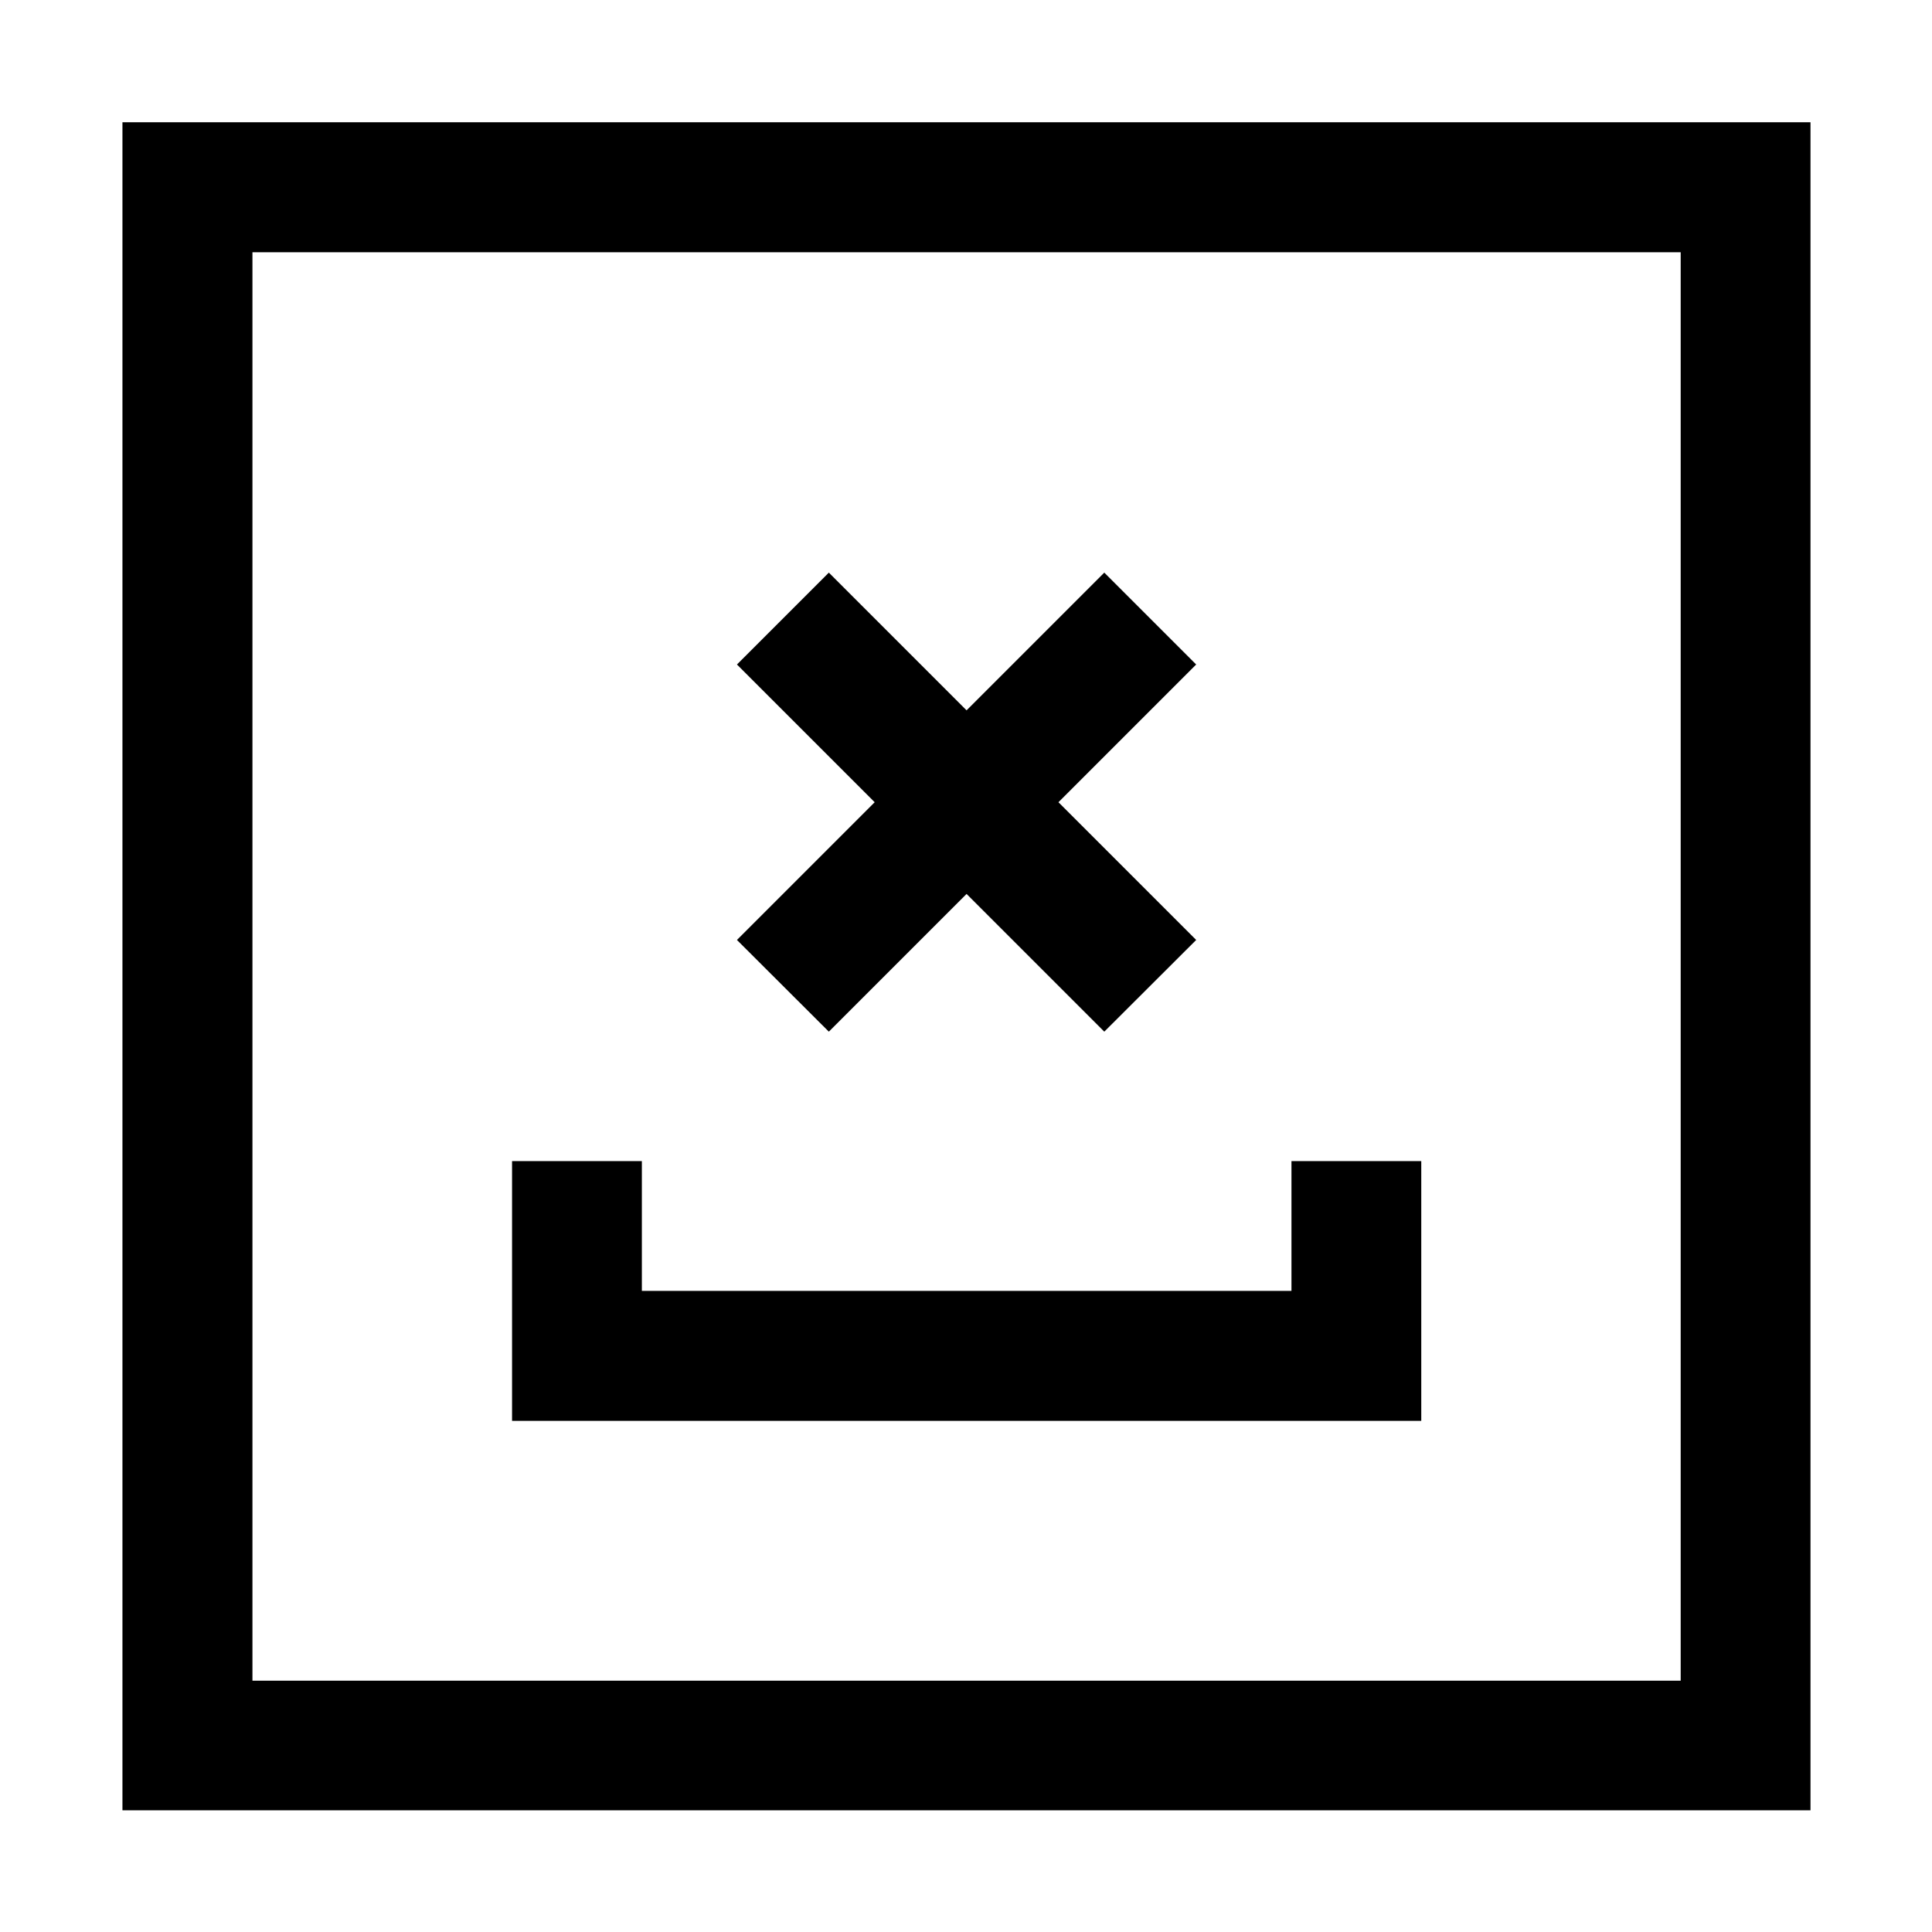
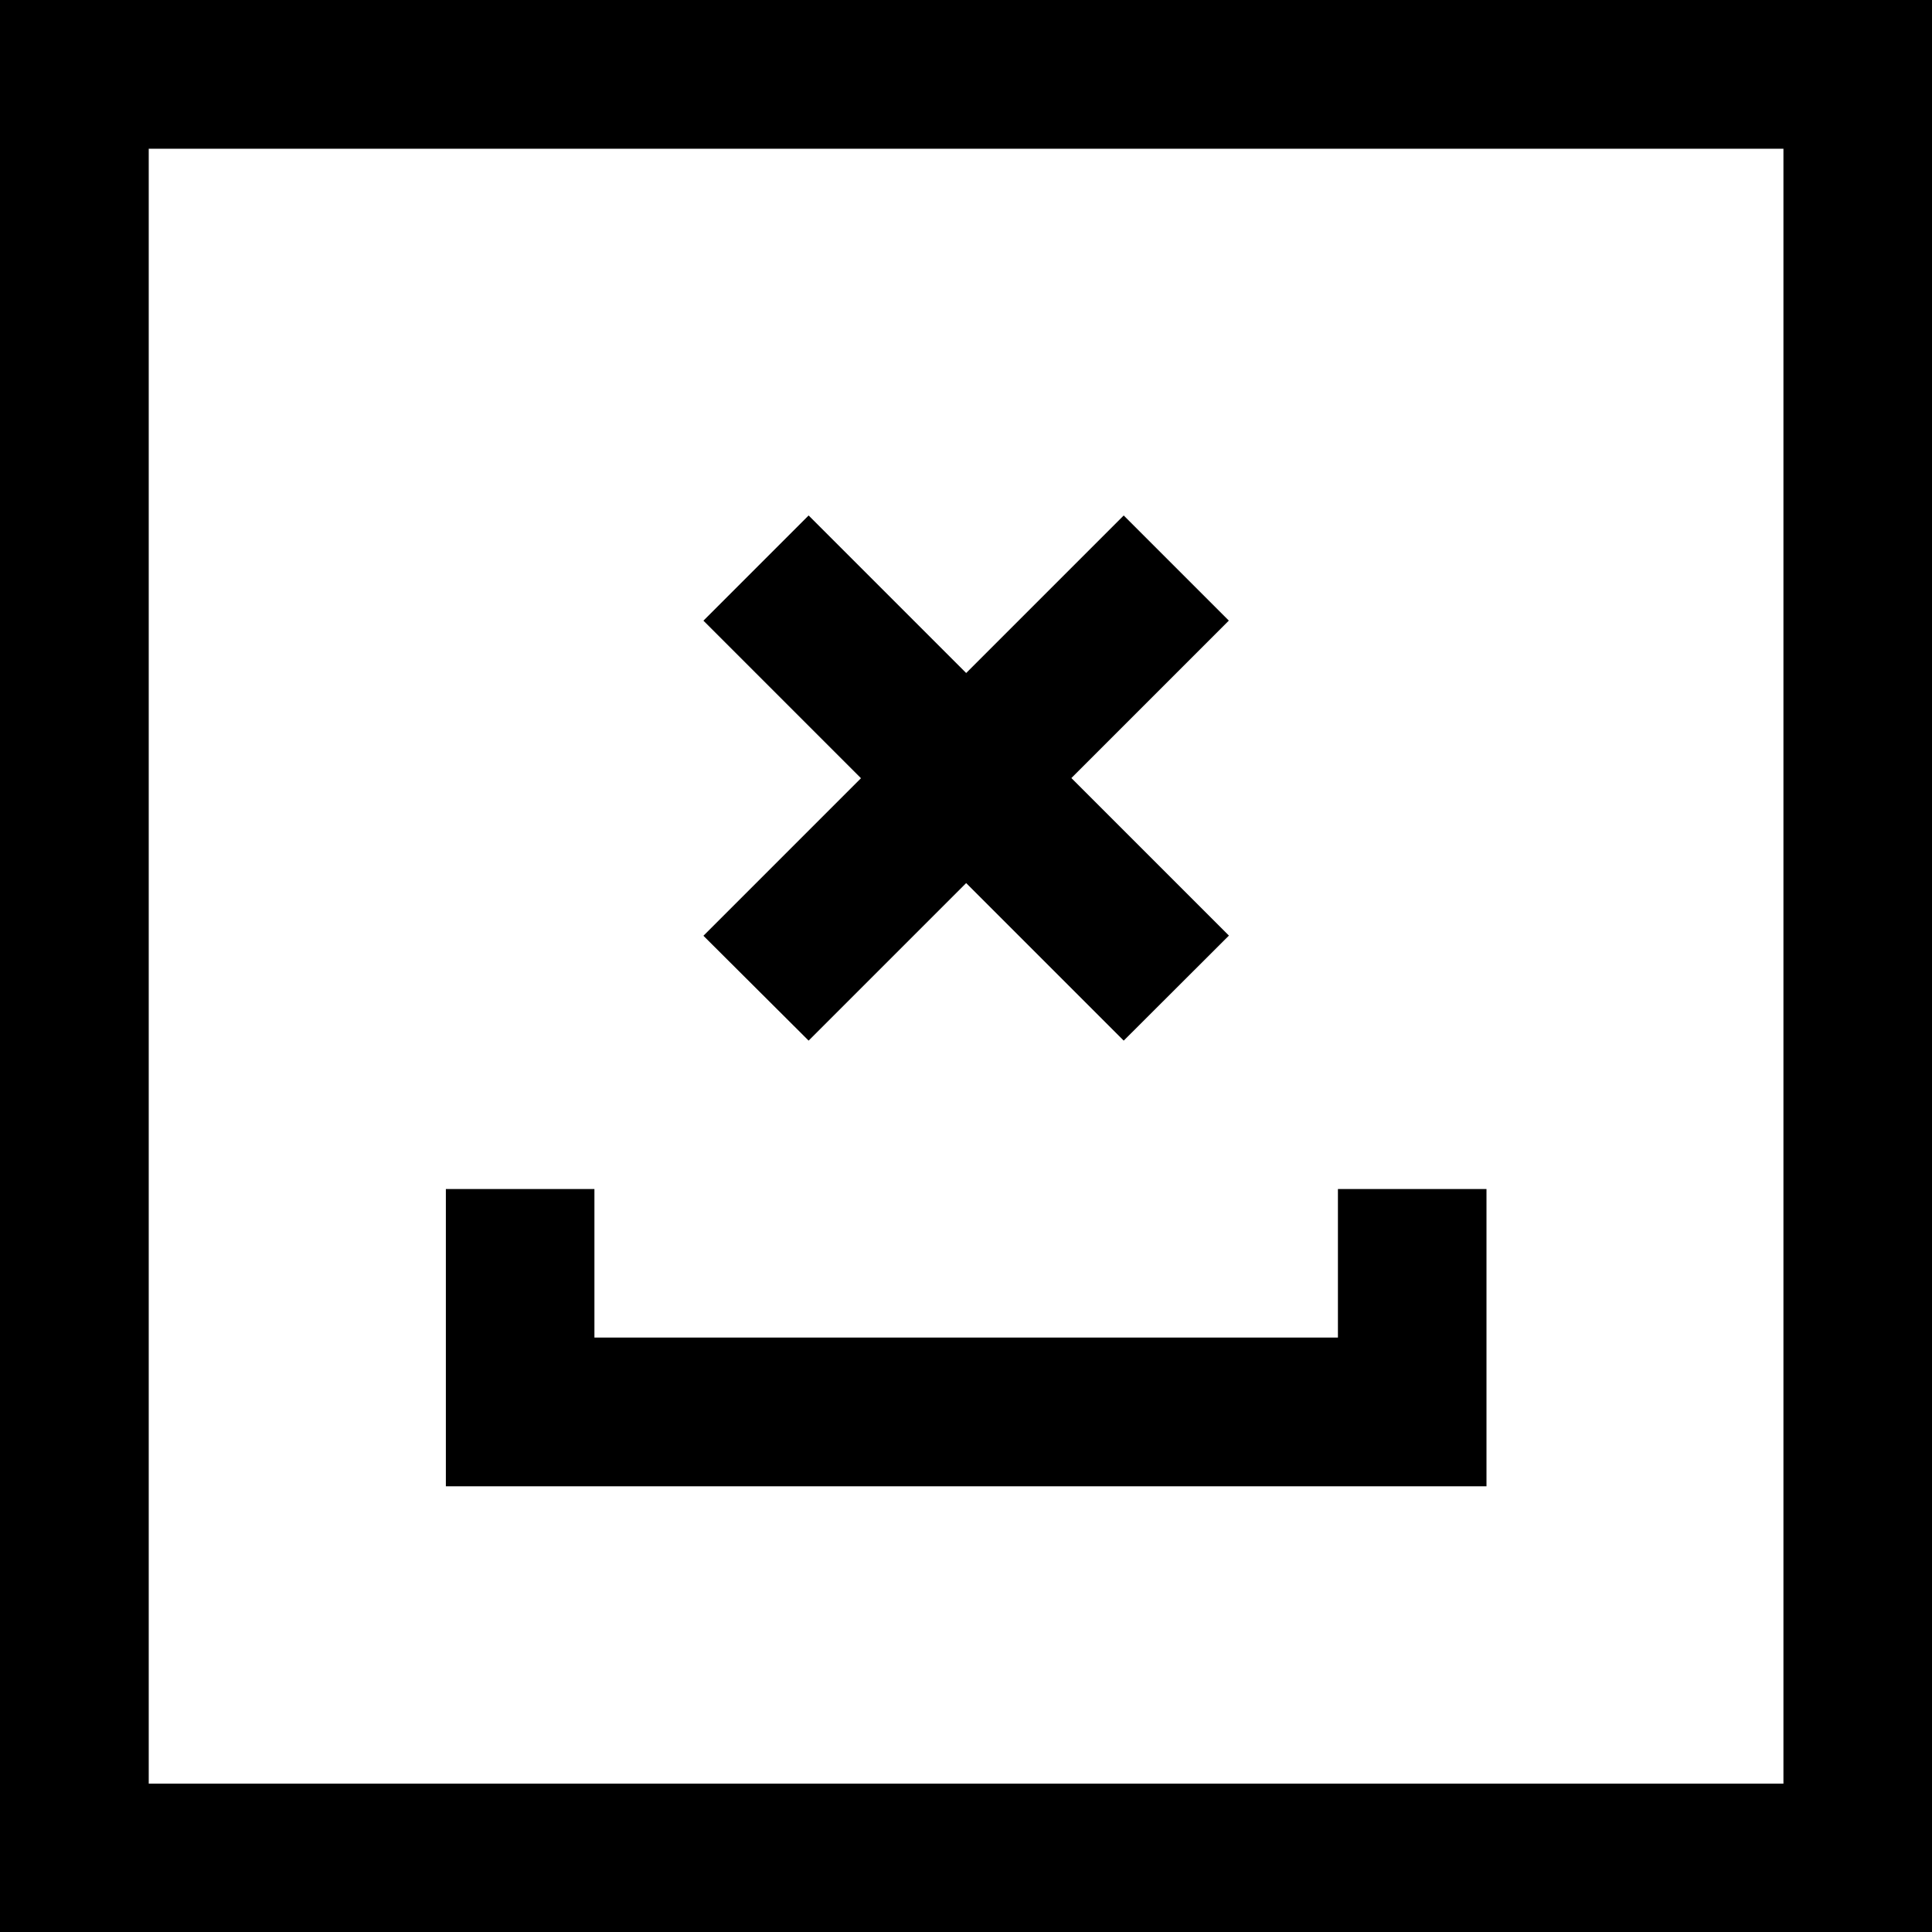
- <svg xmlns="http://www.w3.org/2000/svg" t="1684512571469" class="icon" viewBox="0 0 1024 1024" version="1.1" p-id="23946" width="128" height="128">
-   <path d="M890.8 133.7v757.1h-757V133.7h757m68.8-68.9H64.9v894.7h894.7V64.8z" p-id="23947" />
-   <path d="M684.5 615.4v68.8H340.2v-68.8h-68.8v137.7H753.3V615.4zM634 352.2l-48.7-48.7-73 73-73-73-48.7 48.7 73 73-73 73 48.7 48.6 73-73 73 73 48.7-48.6-73-73z" p-id="23948" />
+ <svg xmlns="http://www.w3.org/2000/svg" id="uuid-6699ab50-9327-4b66-83c0-1a1cb8216211" data-name="图层 1" viewBox="0 0 111.84 111.84">
+   <path d="m103.24,8.61v94.64H8.61V8.61h94.62M111.84,0H0v111.84h111.84S111.84,0,111.84,0Z" />
+   <path d="m77.45,68.83v8.6h-43.04v-8.6h-8.6v17.21h60.24v-17.21h-8.6Zm-6.31-32.9l-6.09-6.09-9.12,9.12-9.12-9.12-6.09,6.09,9.12,9.12-9.12,9.12,6.09,6.07,9.12-9.12,9.12,9.12,6.09-6.08-9.12-9.12,9.12-9.12Z" />
</svg>
